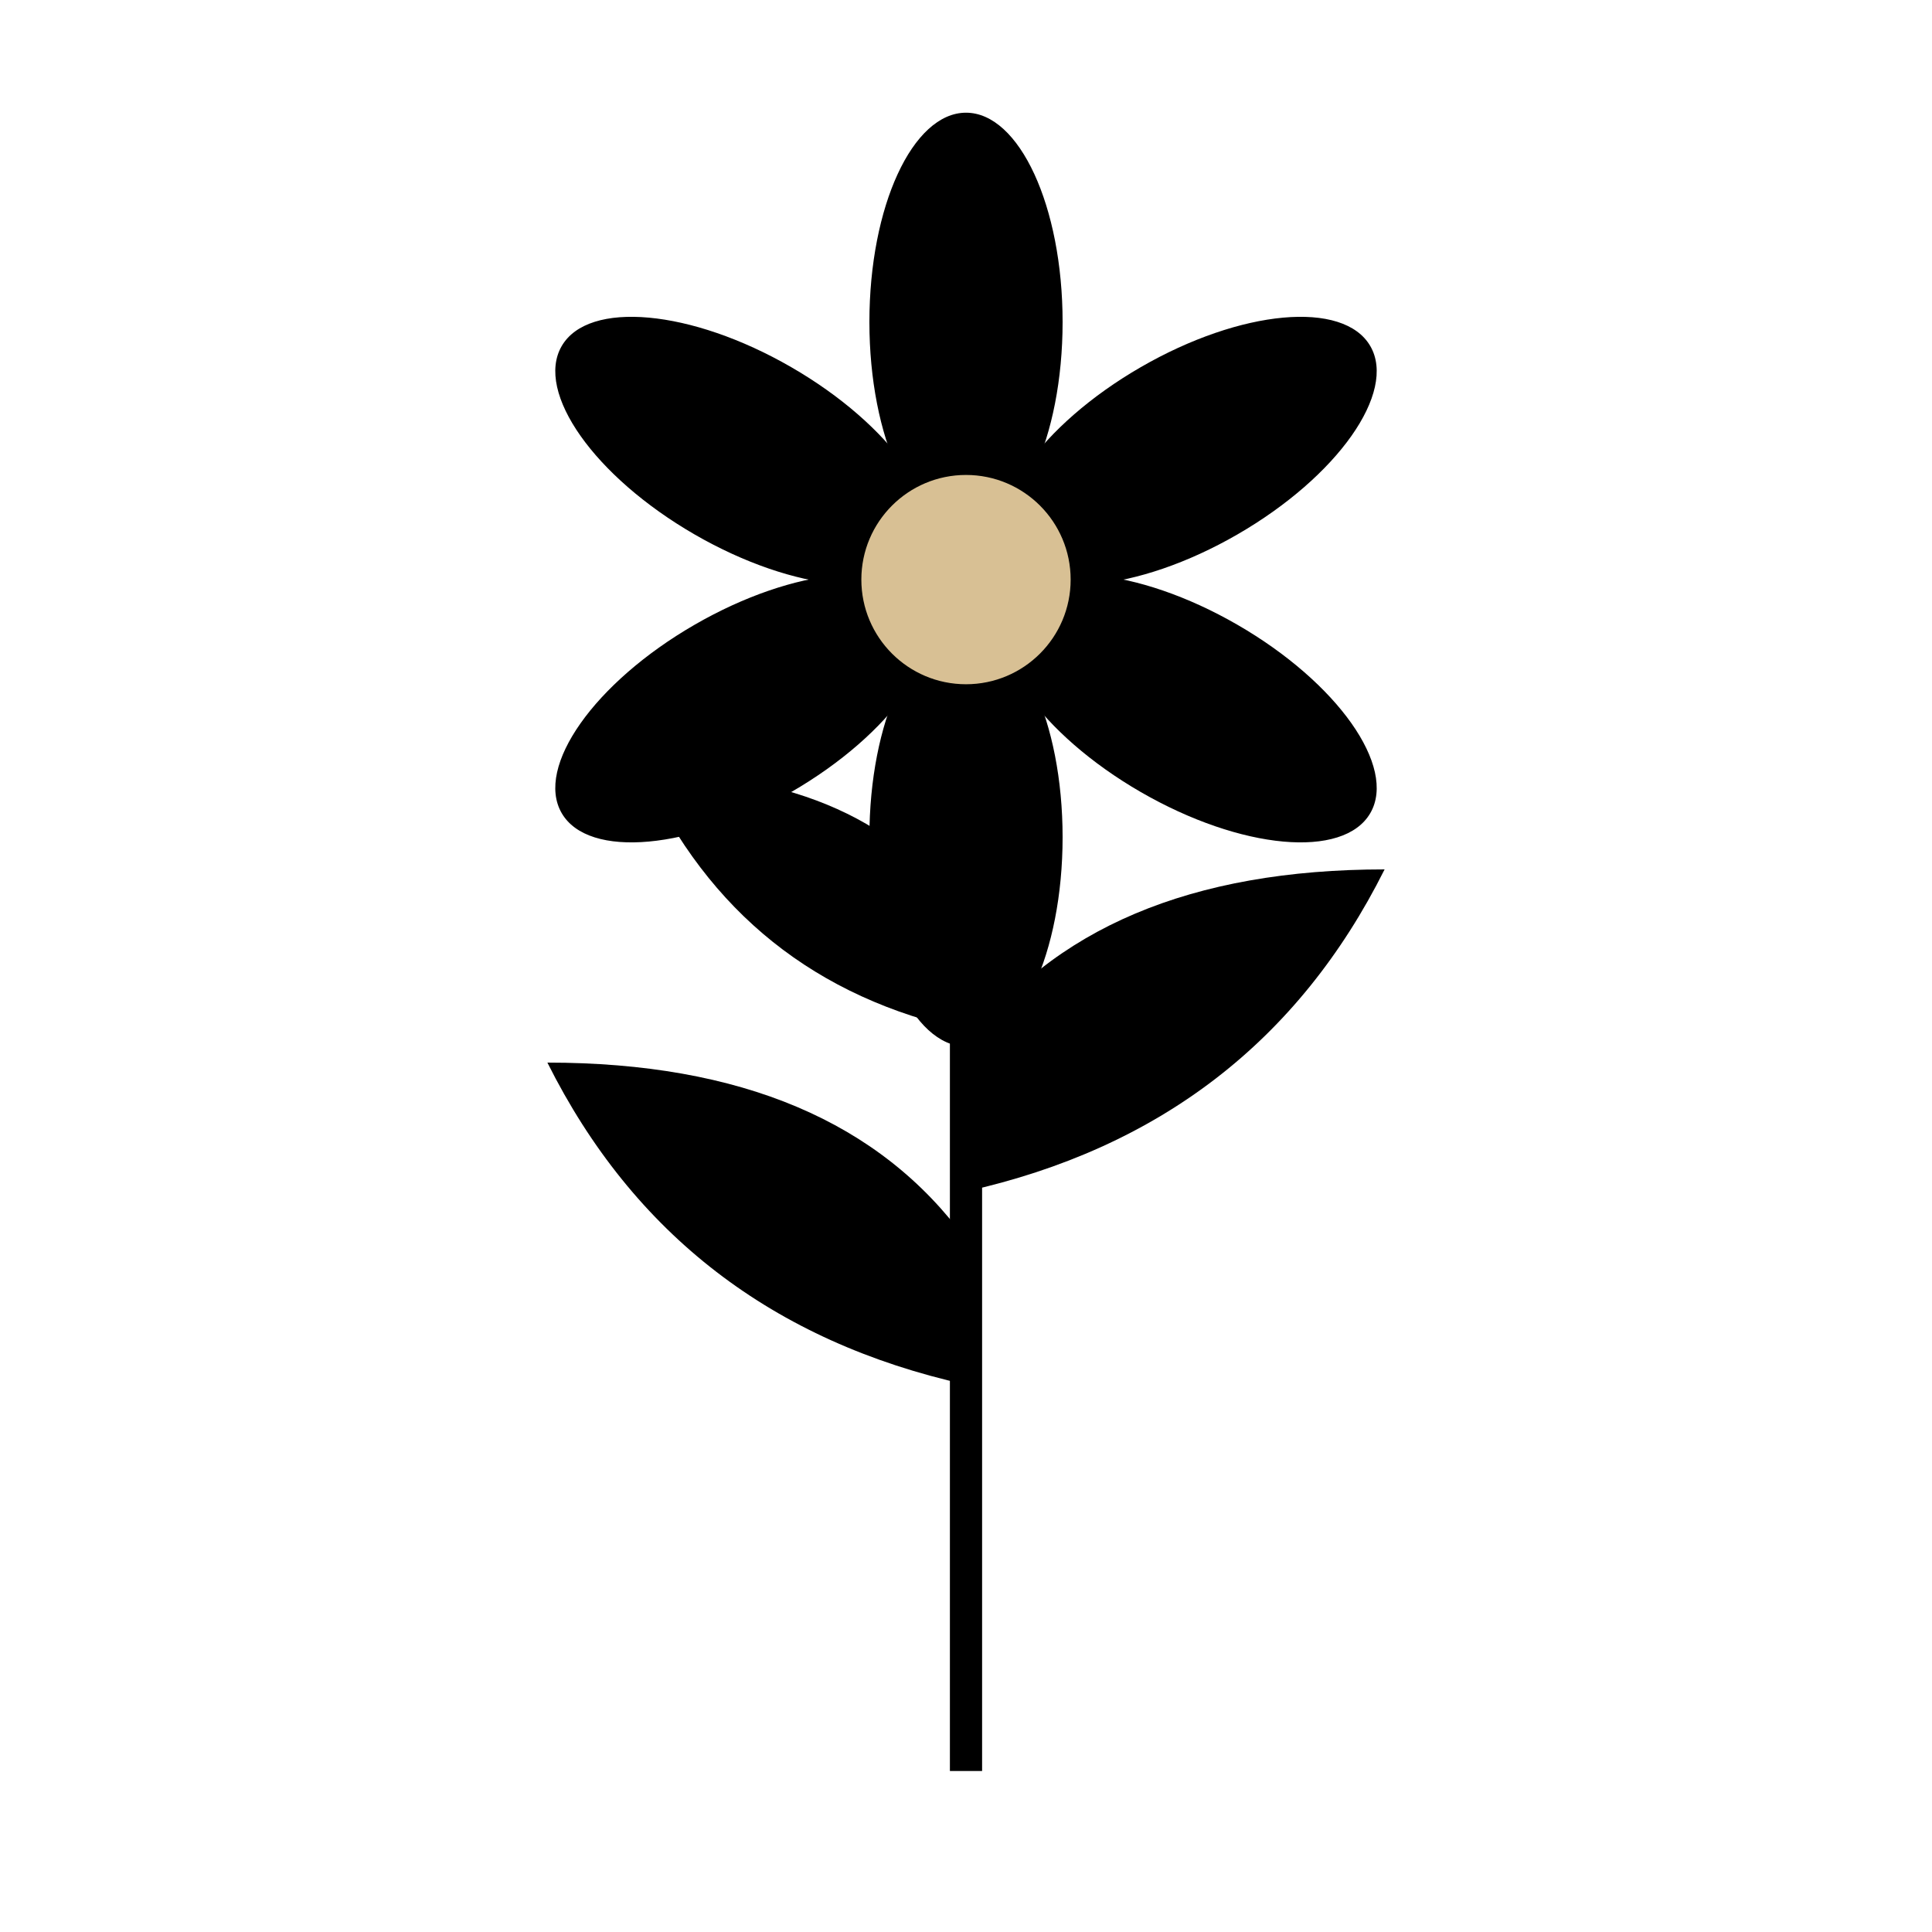
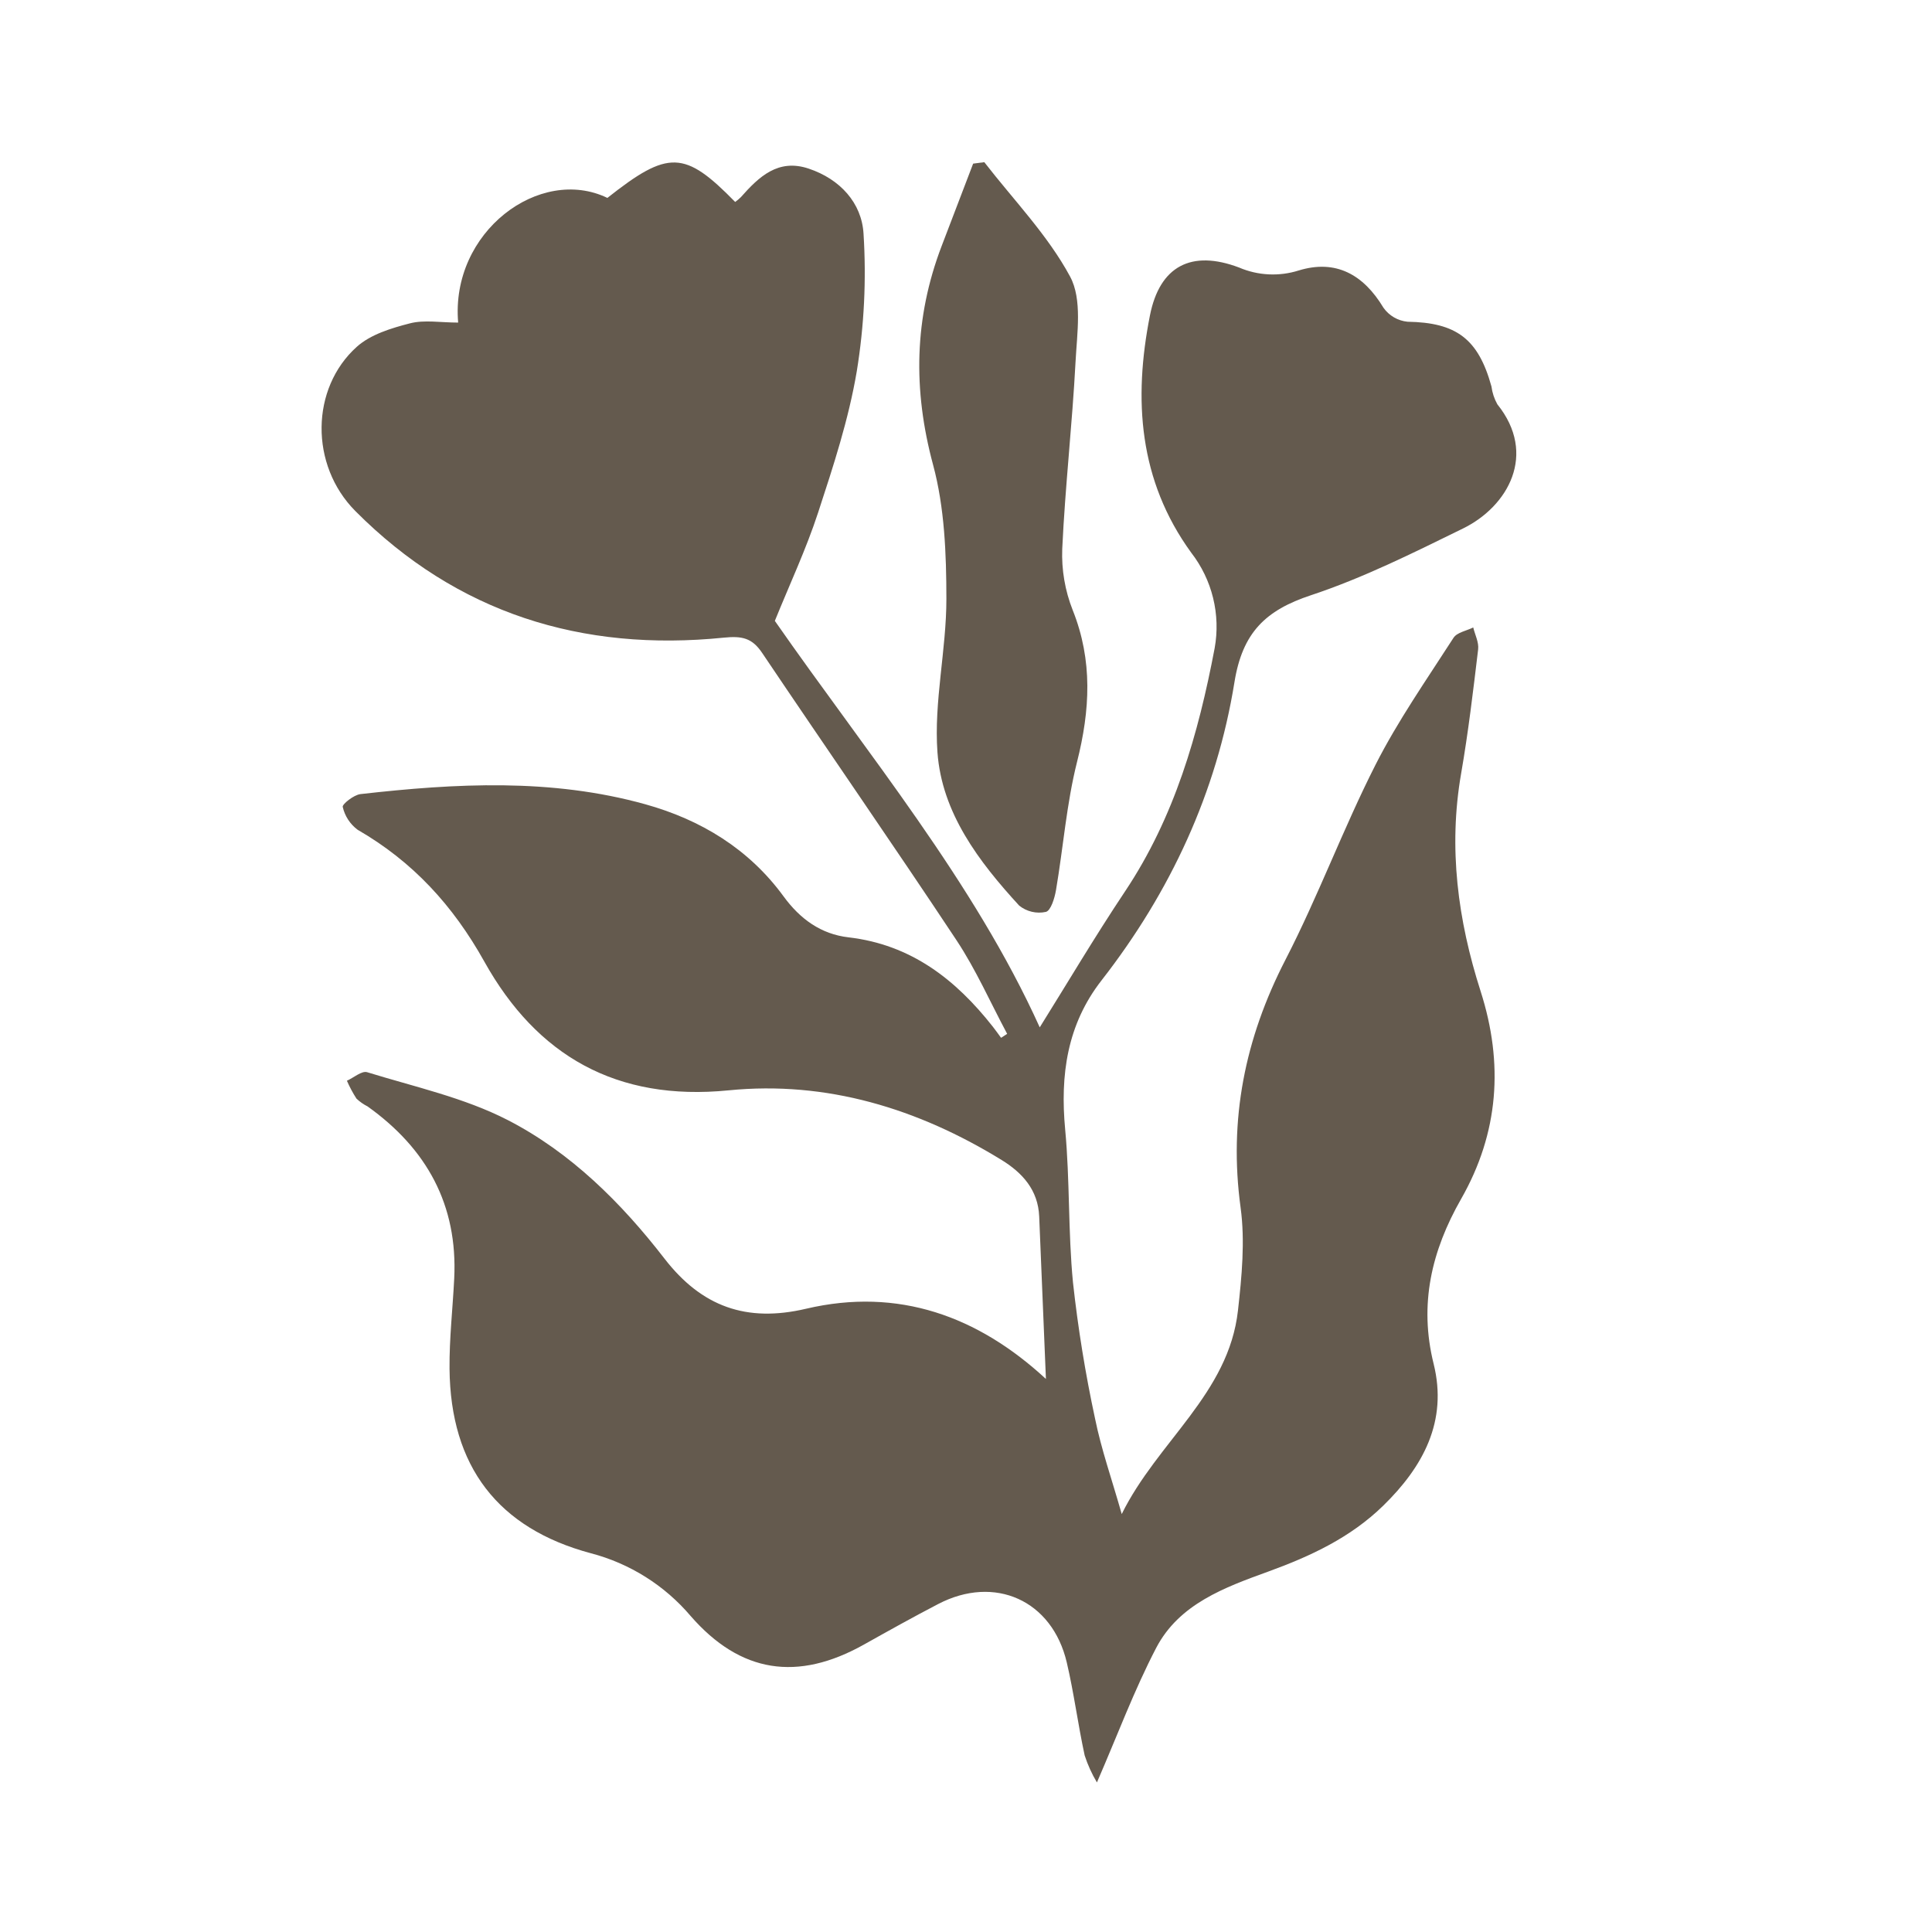
- <svg xmlns="http://www.w3.org/2000/svg" viewBox="0 0 120 120" role="img" aria-label="Floral silhouette">
-   <g fill="currentColor">
-     <path d="M60 110 V46" stroke="currentColor" stroke-width="2" fill="none" />
-     <path d="M60 86 q-18 -4 -26 -20 q18 0 26 11z" />
-     <path d="M60 74 q18 -4 26 -20 q-18 0 -26 11z" />
-     <path d="M60 64 q-14 -3 -20 -16 q14 0 20 9z" />
-     <g transform="translate(60 36)">
-       <ellipse cx="0" cy="-16" rx="6" ry="13" />
-       <ellipse cx="0" cy="-16" rx="6" ry="13" transform="rotate(60)" />
-       <ellipse cx="0" cy="-16" rx="6" ry="13" transform="rotate(120)" />
-       <ellipse cx="0" cy="-16" rx="6" ry="13" transform="rotate(180)" />
-       <ellipse cx="0" cy="-16" rx="6" ry="13" transform="rotate(240)" />
-       <ellipse cx="0" cy="-16" rx="6" ry="13" transform="rotate(300)" />
-     </g>
-   </g>
-   <circle cx="60" cy="36" r="6.5" fill="#D8C094" />
+ <svg xmlns="http://www.w3.org/2000/svg" width="2000" zoomAndPan="magnify" viewBox="0 0 1500 1500" height="2000" preserveAspectRatio="xMidYMid meet" version="1.0">
+   <path fill="#645A4E" d="M 355.719 250.453 C 349.629 179.965 419.113 128.367 471.574 153.656 C 518.844 116.301 531.535 116.668 570.777 156.797 C 572.34 155.676 573.809 154.445 575.184 153.098 C 589.215 137.258 604.094 122.938 627.863 130.91 C 652.176 139.035 669.039 157.496 670.445 181.449 C 672.699 217.211 670.957 252.777 665.219 288.148 C 658.945 325.41 646.992 361.914 635.172 397.988 C 625.852 426.48 613.012 453.824 601.586 482.047 C 673.598 585.457 756.168 684.676 807.254 797.637 C 828.125 764.23 849.852 727.477 873.516 692.023 C 911.887 634.527 930.414 569.902 943.051 503.258 C 943.633 500.031 944.043 496.781 944.285 493.512 C 944.527 490.238 944.598 486.965 944.496 483.688 C 944.395 480.41 944.125 477.145 943.68 473.895 C 943.238 470.645 942.625 467.43 941.844 464.242 C 941.062 461.059 940.117 457.922 939.008 454.836 C 937.895 451.75 936.629 448.73 935.199 445.777 C 933.773 442.824 932.195 439.953 930.469 437.168 C 928.742 434.379 926.871 431.691 924.863 429.098 C 884.098 372.969 879.887 310.152 892.82 244.855 C 900.406 206.57 924.988 193.684 962.059 207.723 C 965.695 209.277 969.438 210.5 973.289 211.387 C 977.141 212.277 981.043 212.816 984.992 213.012 C 988.941 213.203 992.875 213.047 996.797 212.539 C 1000.715 212.031 1004.562 211.18 1008.328 209.988 C 1037.074 201.203 1058.543 213.035 1074.133 238.957 C 1075.207 240.473 1076.434 241.859 1077.805 243.113 C 1079.18 244.367 1080.668 245.461 1082.277 246.395 C 1083.883 247.332 1085.574 248.082 1087.344 248.656 C 1089.113 249.227 1090.922 249.605 1092.773 249.789 C 1130.621 250.414 1147.73 262.969 1157.957 300.031 C 1158.602 304.949 1160.129 309.57 1162.543 313.902 C 1193.676 352.586 1170.922 393.152 1135.863 410.324 C 1097.246 429.238 1058.406 448.695 1017.762 462.152 C 982.562 473.809 964.637 491.109 958.43 529.613 C 944.637 615.18 908.762 692.461 855.23 761.16 C 828.496 795.465 823 834.602 827.004 877.031 C 830.703 916.422 829.223 956.316 833.059 995.691 C 836.965 1031.277 842.688 1066.566 850.23 1101.562 C 855.066 1125.332 863.203 1148.43 870.91 1175.504 C 898.695 1119.148 953.945 1082.09 961.156 1017.465 C 964.102 991.055 966.75 963.703 963.207 937.637 C 953.891 869.215 966.512 806.34 997.992 745.223 C 1023.418 695.906 1042.742 643.484 1067.836 593.988 C 1085.262 559.621 1107.594 527.699 1128.508 495.191 C 1131.223 490.973 1138.602 489.762 1143.82 487.16 C 1145.184 492.836 1148.277 498.719 1147.625 504.16 C 1143.77 536.352 1139.969 568.594 1134.422 600.516 C 1124.367 658.359 1131.875 714.426 1149.531 769.551 C 1167.504 825.637 1163.703 879.523 1134.402 930.867 C 1111.477 971.039 1101.578 1012.625 1113.062 1058.828 C 1124.156 1103.477 1104.883 1138.809 1073.883 1169.051 C 1048.582 1193.742 1017.617 1208.199 984.605 1220.191 C 950.988 1232.41 915.5 1245.215 897.656 1279.434 C 880.59 1312.16 867.66 1347.047 851.652 1383.875 C 847.695 1377.242 844.523 1370.258 842.137 1362.914 C 836.926 1338.961 833.836 1314.531 828.23 1290.684 C 816.891 1242.457 772.34 1222.48 728.375 1245.379 C 708.957 1255.477 689.836 1266.148 670.738 1276.848 C 619.258 1305.684 574.891 1299.07 536.211 1254.656 C 531.184 1248.738 525.734 1243.234 519.867 1238.148 C 513.996 1233.062 507.773 1228.453 501.195 1224.32 C 494.621 1220.188 487.77 1216.578 480.641 1213.496 C 473.512 1210.41 466.191 1207.887 458.676 1205.926 C 386.652 1186.605 349.699 1138.562 349.016 1062.637 C 348.809 1039.348 351.488 1016.035 352.648 992.727 C 355.5 935.469 331.273 891.773 285.375 859.02 C 282.207 857.418 279.336 855.398 276.758 852.961 C 273.918 848.531 271.441 843.91 269.336 839.09 C 274.629 836.715 280.891 831.172 285.051 832.457 C 321.832 843.824 360.406 852.219 394.242 869.629 C 443.051 894.738 482.328 933.758 515.891 977.168 C 544.766 1014.512 579.559 1026.969 625.746 1016.121 C 697.613 999.242 759.441 1021.992 812.051 1070.617 C 810.289 1028.125 808.527 986.312 806.828 944.504 C 805.992 923.898 793.762 910.516 777.59 900.582 C 712.613 860.637 641.758 838.98 565.707 846.539 C 478.711 855.188 416.848 819.723 376.055 746.609 C 351.746 703.02 320.477 668.938 277.656 644.227 C 276.207 643.148 274.863 641.953 273.629 640.637 C 272.391 639.32 271.281 637.906 270.293 636.395 C 269.309 634.883 268.465 633.293 267.758 631.633 C 267.055 629.969 266.5 628.258 266.098 626.496 C 265.539 624.449 274.664 617.133 279.848 616.543 C 353.887 608.141 428.016 604.137 500.906 624.402 C 544.191 636.453 581.453 659.105 608.367 695.953 C 621.25 713.594 637.461 725.285 658.82 727.75 C 707.344 733.398 742.016 760.438 770.895 797.199 C 773.086 799.973 775.121 802.898 777.23 805.754 L 781.957 802.688 C 768.953 778.379 757.766 752.863 742.609 729.977 C 693.012 655.137 641.801 581.367 591.688 506.863 C 583.855 495.219 576.02 493.652 561.902 495.078 C 451.848 506.195 354.844 476.133 275.949 396.832 C 240.312 361.027 241.164 301.402 277.043 269.234 C 287.73 259.641 303.805 254.77 318.258 251.051 C 329.441 248.152 341.953 250.453 355.719 250.453 Z M 355.719 250.453 " fill-opacity="1" fill-rule="nonzero" />
+   <path fill="#645A4E" d="M 764.207 125.914 C 786.918 155.25 813.473 182.516 830.824 214.734 C 840.359 232.438 836.223 258.582 835.059 280.754 C 832.512 329.297 826.984 377.652 824.719 426.18 C 824.414 434.289 824.941 442.34 826.309 450.336 C 827.676 458.332 829.848 466.102 832.828 473.648 C 848.547 512.98 846.332 551.363 836.207 591.574 C 828.039 624.047 825.52 657.926 819.875 691.074 C 818.82 697.273 815.887 706.992 812.016 707.992 C 810.215 708.383 808.395 708.574 806.551 708.559 C 804.707 708.543 802.887 708.324 801.094 707.898 C 799.301 707.477 797.574 706.859 795.918 706.047 C 794.262 705.238 792.719 704.254 791.281 703.094 C 759.945 668.949 731.246 631.176 727.836 584.051 C 724.988 544.699 734.809 504.598 734.773 464.836 C 734.734 430.062 733.387 394.055 724.422 360.812 C 708.73 302.609 709.758 246.867 731.094 191.004 C 739.238 169.684 747.391 148.363 755.547 127.043 Z M 764.207 125.914 " fill-opacity="1" fill-rule="nonzero" />
</svg>
